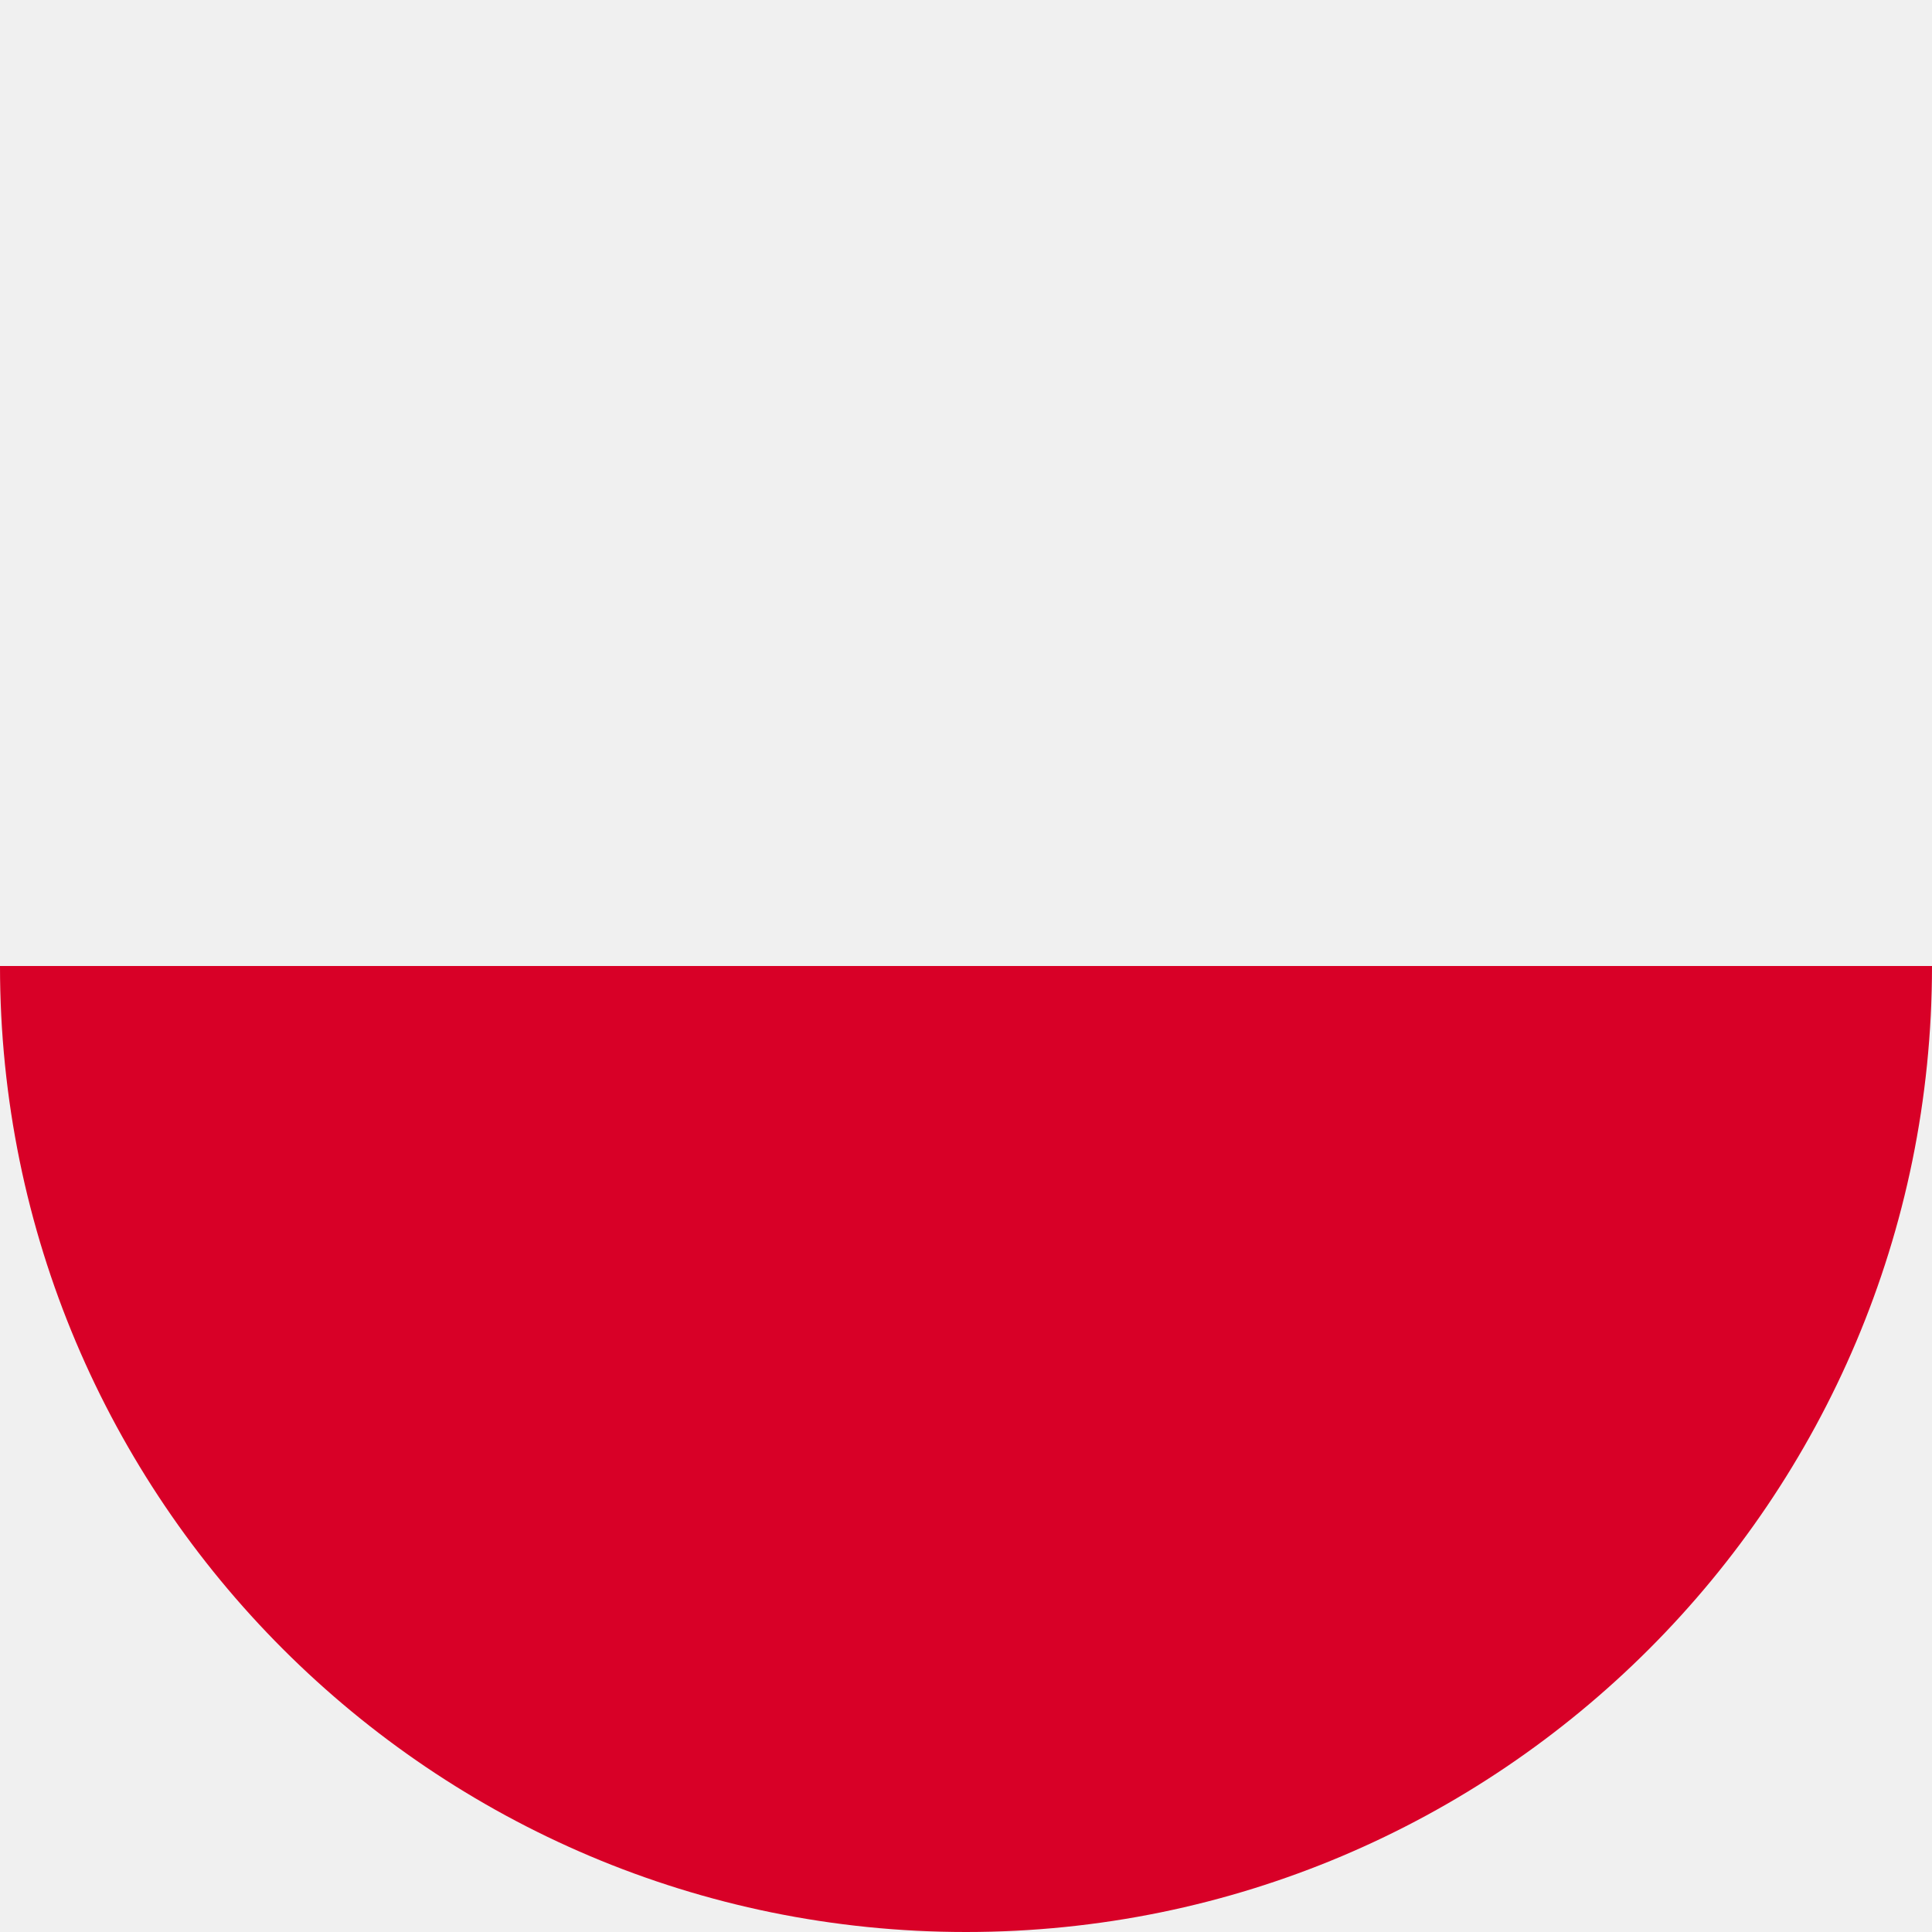
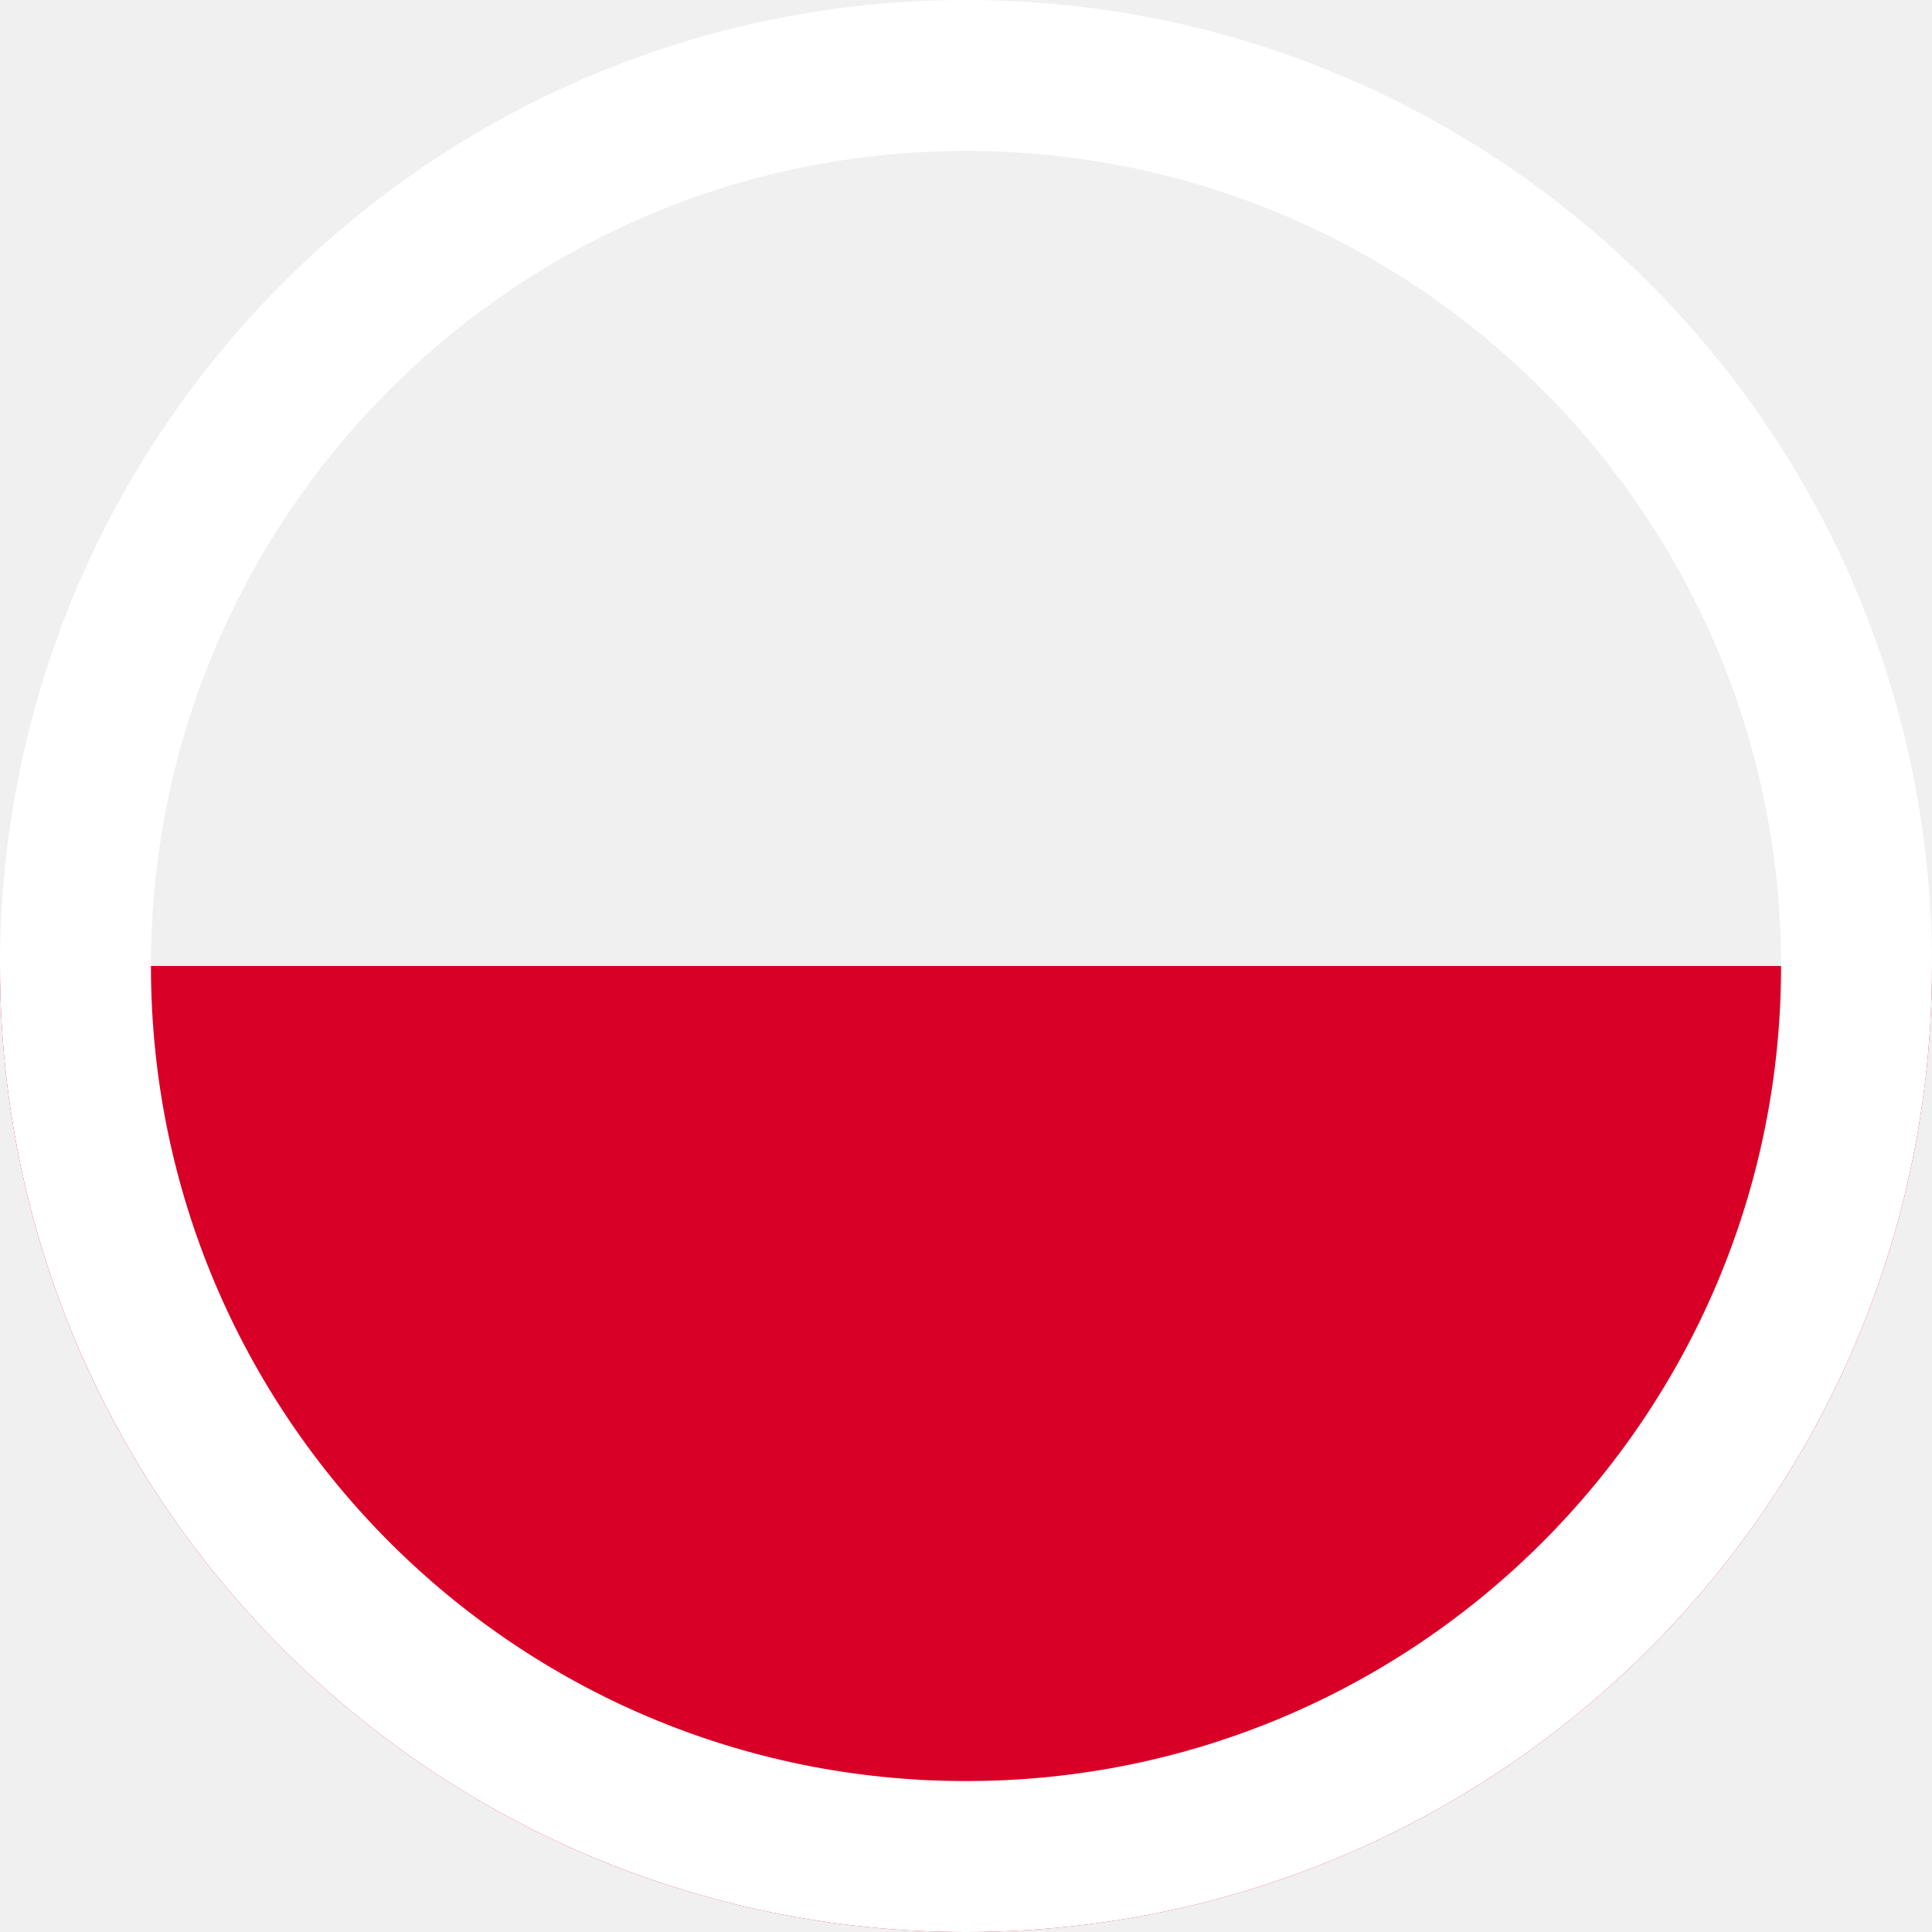
<svg xmlns="http://www.w3.org/2000/svg" version="1.1" id="Layer_1" x="0px" y="0px" viewBox="0 0 512 512" style="enable-background:new 0 0 512 512;" xml:space="preserve">
  <circle style="fill:#F0F0F0;" cx="256" cy="256" r="256" />
  <path style="fill:#D80027;" d="M512,256c0,141.384-114.616,256-256,256S0,397.384,0,256" />
-   <g>
- </g>
-   <g>
- </g>
-   <g>
- </g>
-   <g>
- </g>
-   <g>
- </g>
-   <g>
- </g>
-   <g>
- </g>
-   <g>
- </g>
-   <g>
- </g>
-   <g>
- </g>
-   <g>
- </g>
-   <g>
- </g>
-   <g>
- </g>
-   <g>
- </g>
-   <g>
- </g>
+   <circle style="fill: none; stroke: #ffffff; stroke-width: 40" cx="256" cy="256" r="236" />
</svg>
